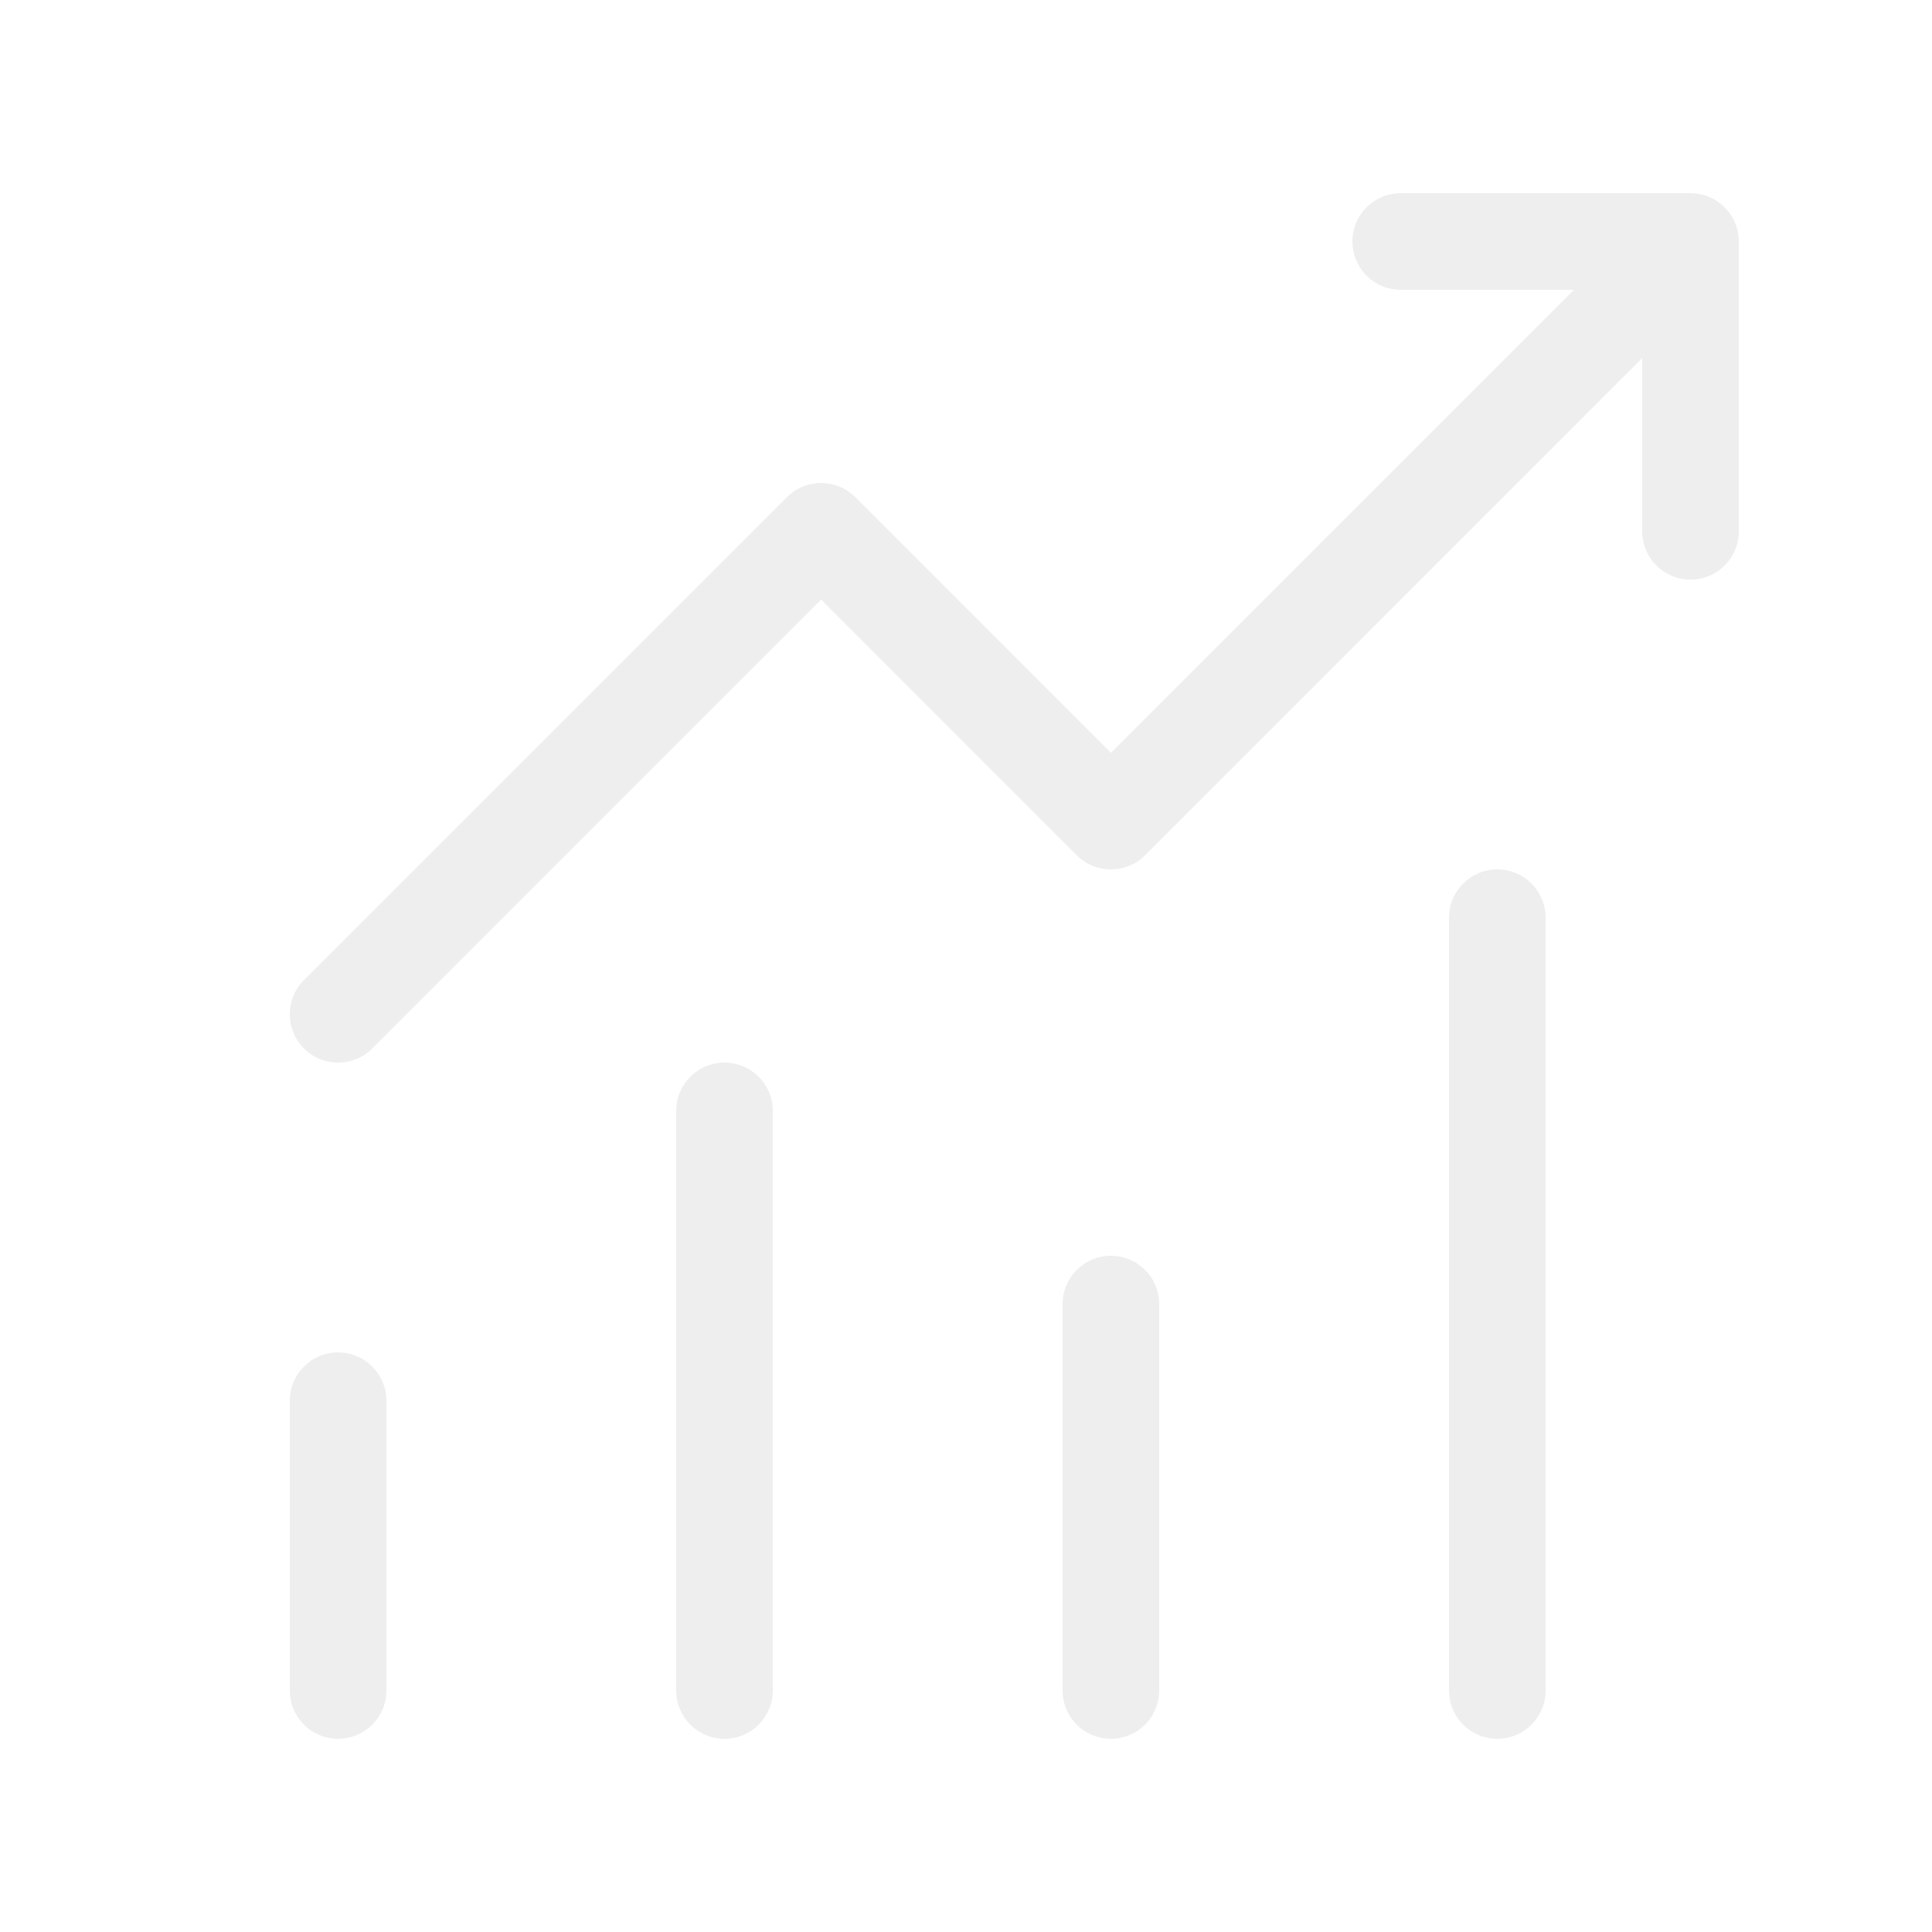
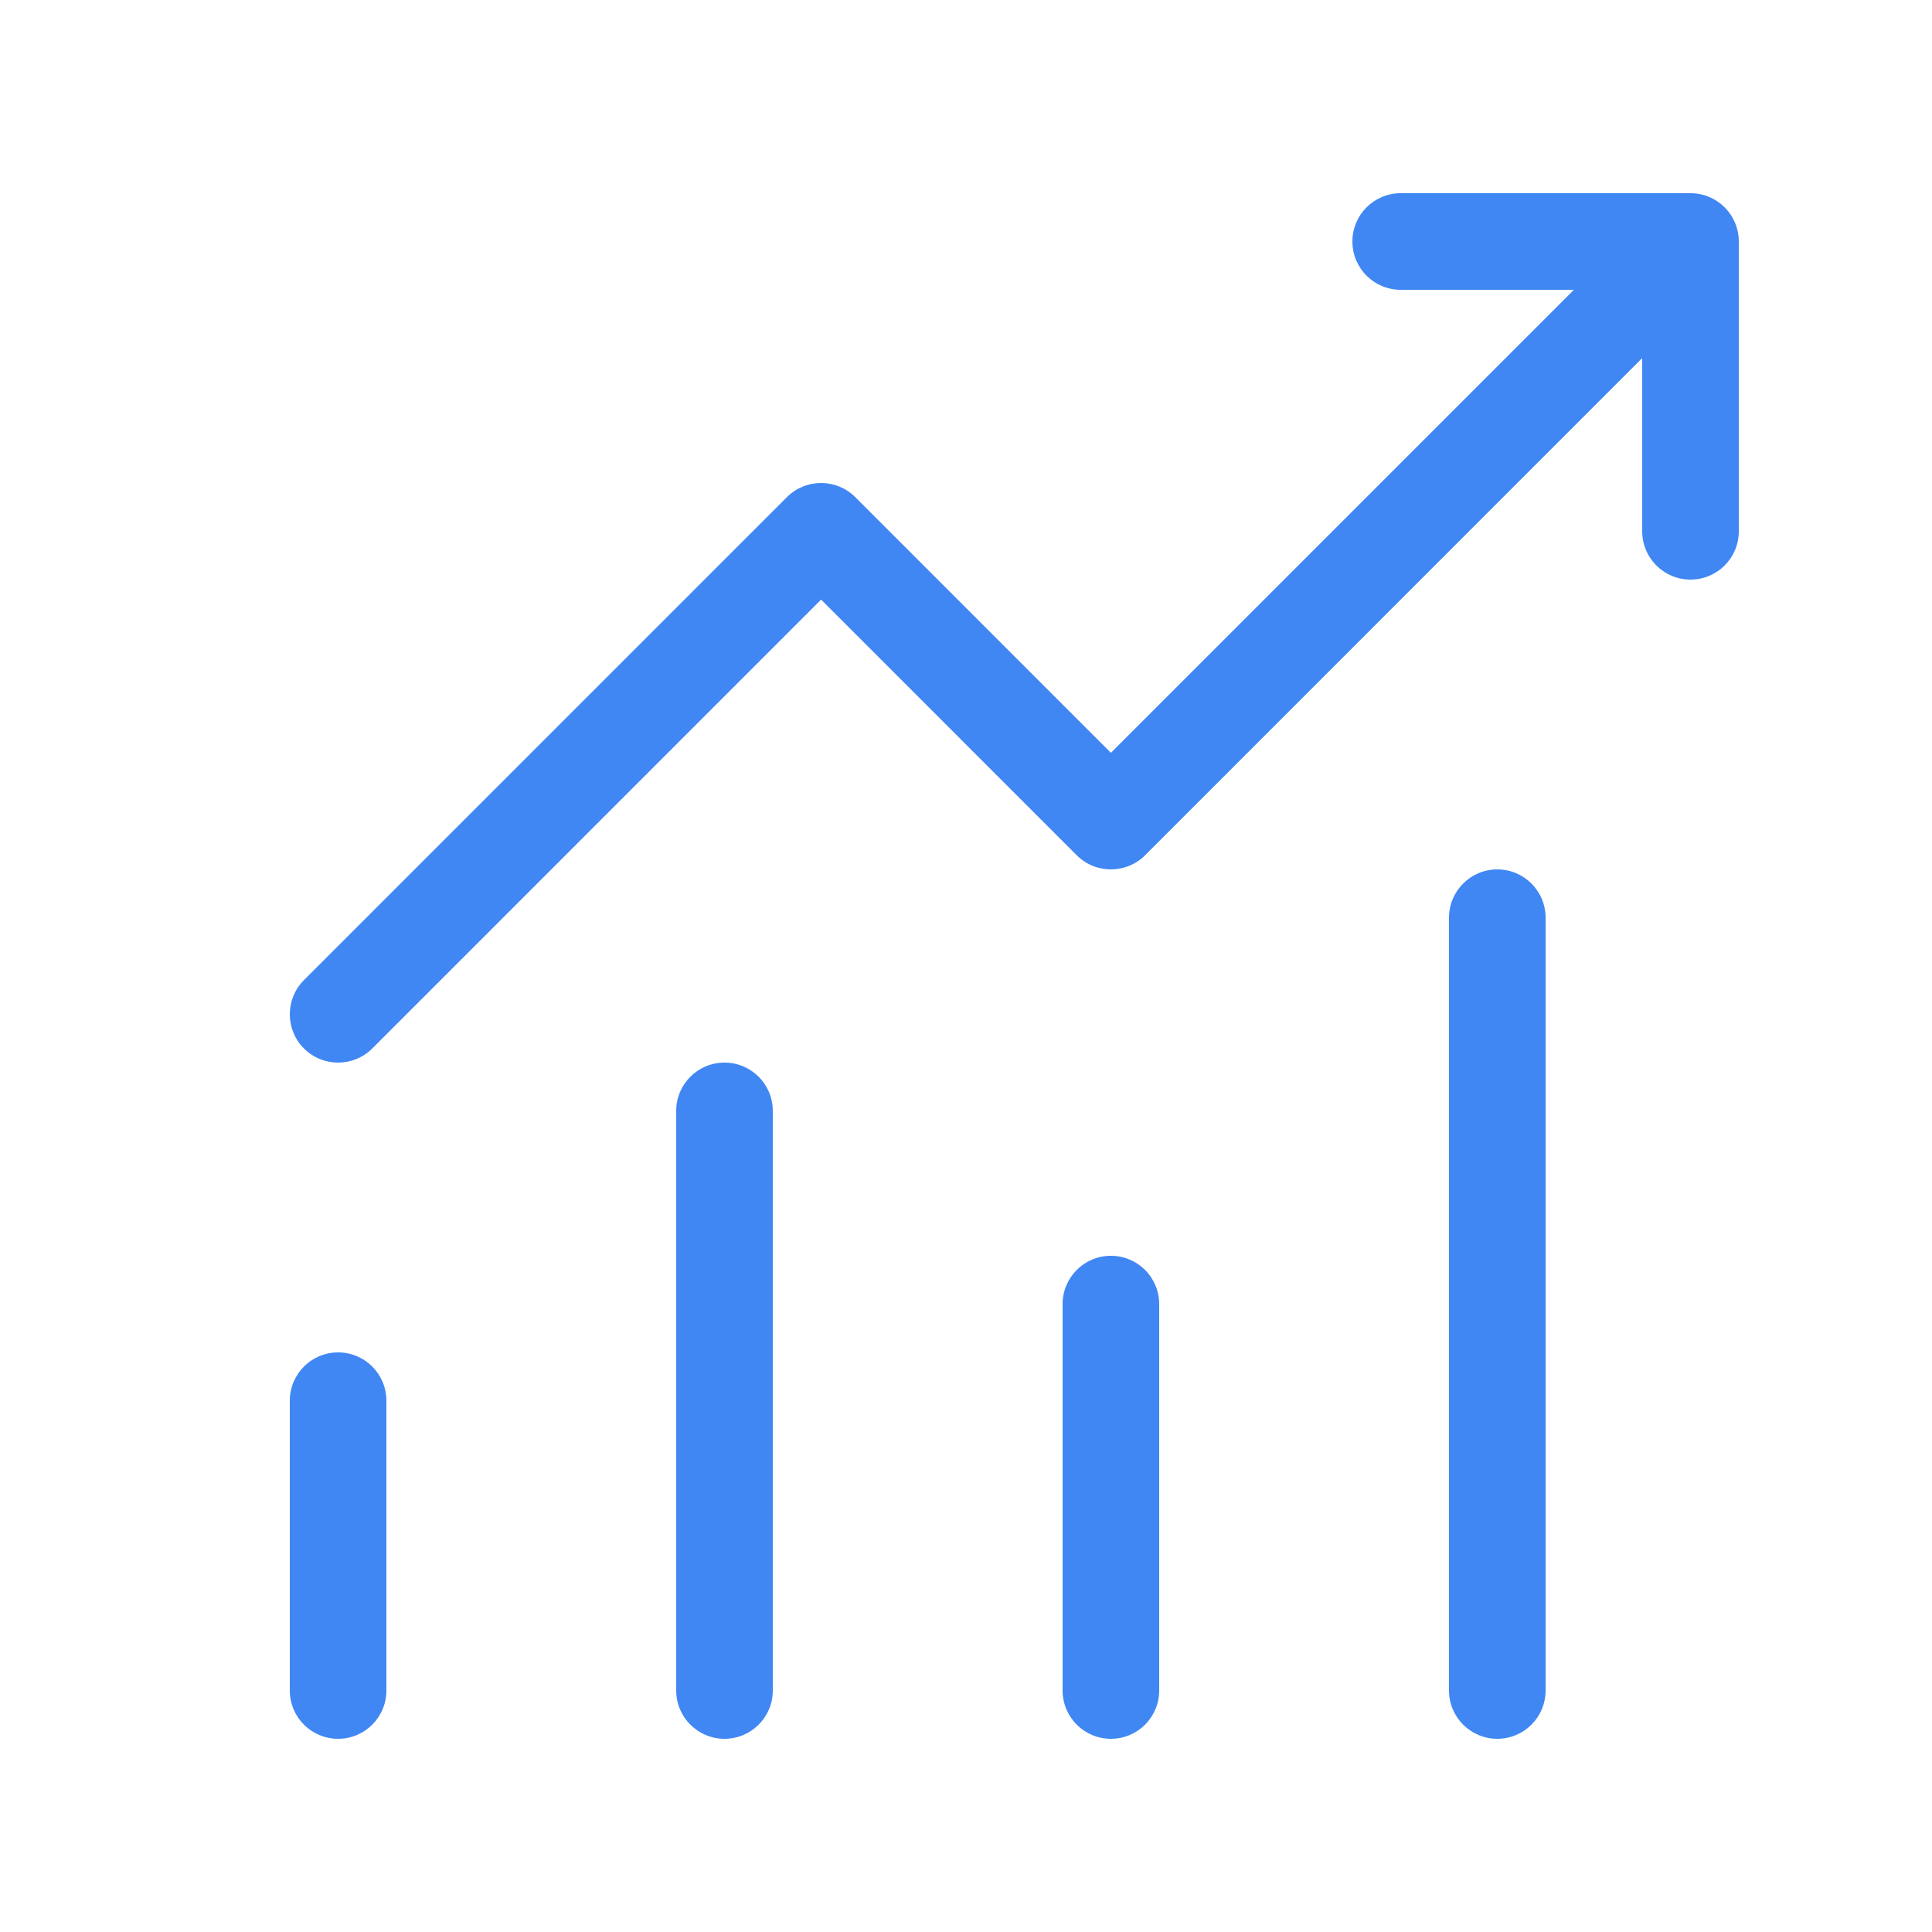
<svg xmlns="http://www.w3.org/2000/svg" width="32" height="32" viewBox="0 0 32 32" fill="none">
-   <path d="M23.2 3.2C22.758 3.2 22.4 3.558 22.4 4C22.4 4.442 22.758 4.8 23.2 4.8H26.069L18.4 12.469L14.166 8.234C13.853 7.922 13.347 7.922 13.034 8.234L5.034 16.234C4.722 16.547 4.722 17.053 5.034 17.366C5.347 17.678 5.853 17.678 6.166 17.366L13.6 9.931L17.834 14.166C18.147 14.478 18.653 14.478 18.966 14.166L27.2 5.931V8.8C27.2 9.242 27.558 9.6 28 9.6C28.442 9.6 28.8 9.242 28.8 8.8V4C28.8 3.558 28.442 3.2 28 3.2H23.2ZM24.8 14.4C24.358 14.4 24 14.758 24 15.2V28C24 28.442 24.358 28.8 24.8 28.8C25.242 28.8 25.6 28.442 25.6 28V15.2C25.6 14.758 25.242 14.4 24.8 14.4ZM12 17.6C11.558 17.6 11.2 17.958 11.2 18.4V28C11.2 28.442 11.558 28.8 12 28.8C12.442 28.8 12.8 28.442 12.8 28V18.4C12.8 17.958 12.442 17.6 12 17.6ZM17.6 21.6C17.6 21.158 17.958 20.8 18.4 20.8C18.842 20.8 19.2 21.158 19.2 21.6V28C19.2 28.442 18.842 28.8 18.4 28.8C17.958 28.8 17.6 28.442 17.6 28V21.6ZM4.8 23.2C4.8 22.758 5.158 22.4 5.6 22.4C6.042 22.4 6.4 22.758 6.4 23.2V28C6.4 28.442 6.042 28.8 5.6 28.8C5.158 28.8 4.8 28.442 4.8 28V23.2Z" fill="#EEEEEE" />
+   <path d="M23.2 3.2C22.758 3.2 22.4 3.558 22.4 4C22.4 4.442 22.758 4.8 23.2 4.8H26.069L18.4 12.469L14.166 8.234C13.853 7.922 13.347 7.922 13.034 8.234L5.034 16.234C4.722 16.547 4.722 17.053 5.034 17.366C5.347 17.678 5.853 17.678 6.166 17.366L13.6 9.931L17.834 14.166C18.147 14.478 18.653 14.478 18.966 14.166L27.2 5.931V8.8C27.2 9.242 27.558 9.6 28 9.6C28.442 9.6 28.8 9.242 28.8 8.8V4C28.8 3.558 28.442 3.2 28 3.2H23.2ZM24.8 14.4C24.358 14.4 24 14.758 24 15.2V28C24 28.442 24.358 28.8 24.8 28.8C25.242 28.8 25.6 28.442 25.6 28V15.2C25.6 14.758 25.242 14.4 24.8 14.4ZM12 17.6C11.558 17.6 11.2 17.958 11.2 18.4V28C11.2 28.442 11.558 28.8 12 28.8C12.442 28.8 12.8 28.442 12.8 28V18.4C12.8 17.958 12.442 17.6 12 17.6ZM17.6 21.6C17.6 21.158 17.958 20.8 18.4 20.8C18.842 20.8 19.2 21.158 19.2 21.6V28C19.2 28.442 18.842 28.8 18.4 28.8C17.958 28.8 17.6 28.442 17.6 28V21.6ZM4.8 23.2C4.8 22.758 5.158 22.4 5.6 22.4C6.042 22.4 6.4 22.758 6.4 23.2V28C6.4 28.442 6.042 28.8 5.6 28.8C5.158 28.8 4.8 28.442 4.8 28V23.2Z" fill="#4087F3" />
</svg>
